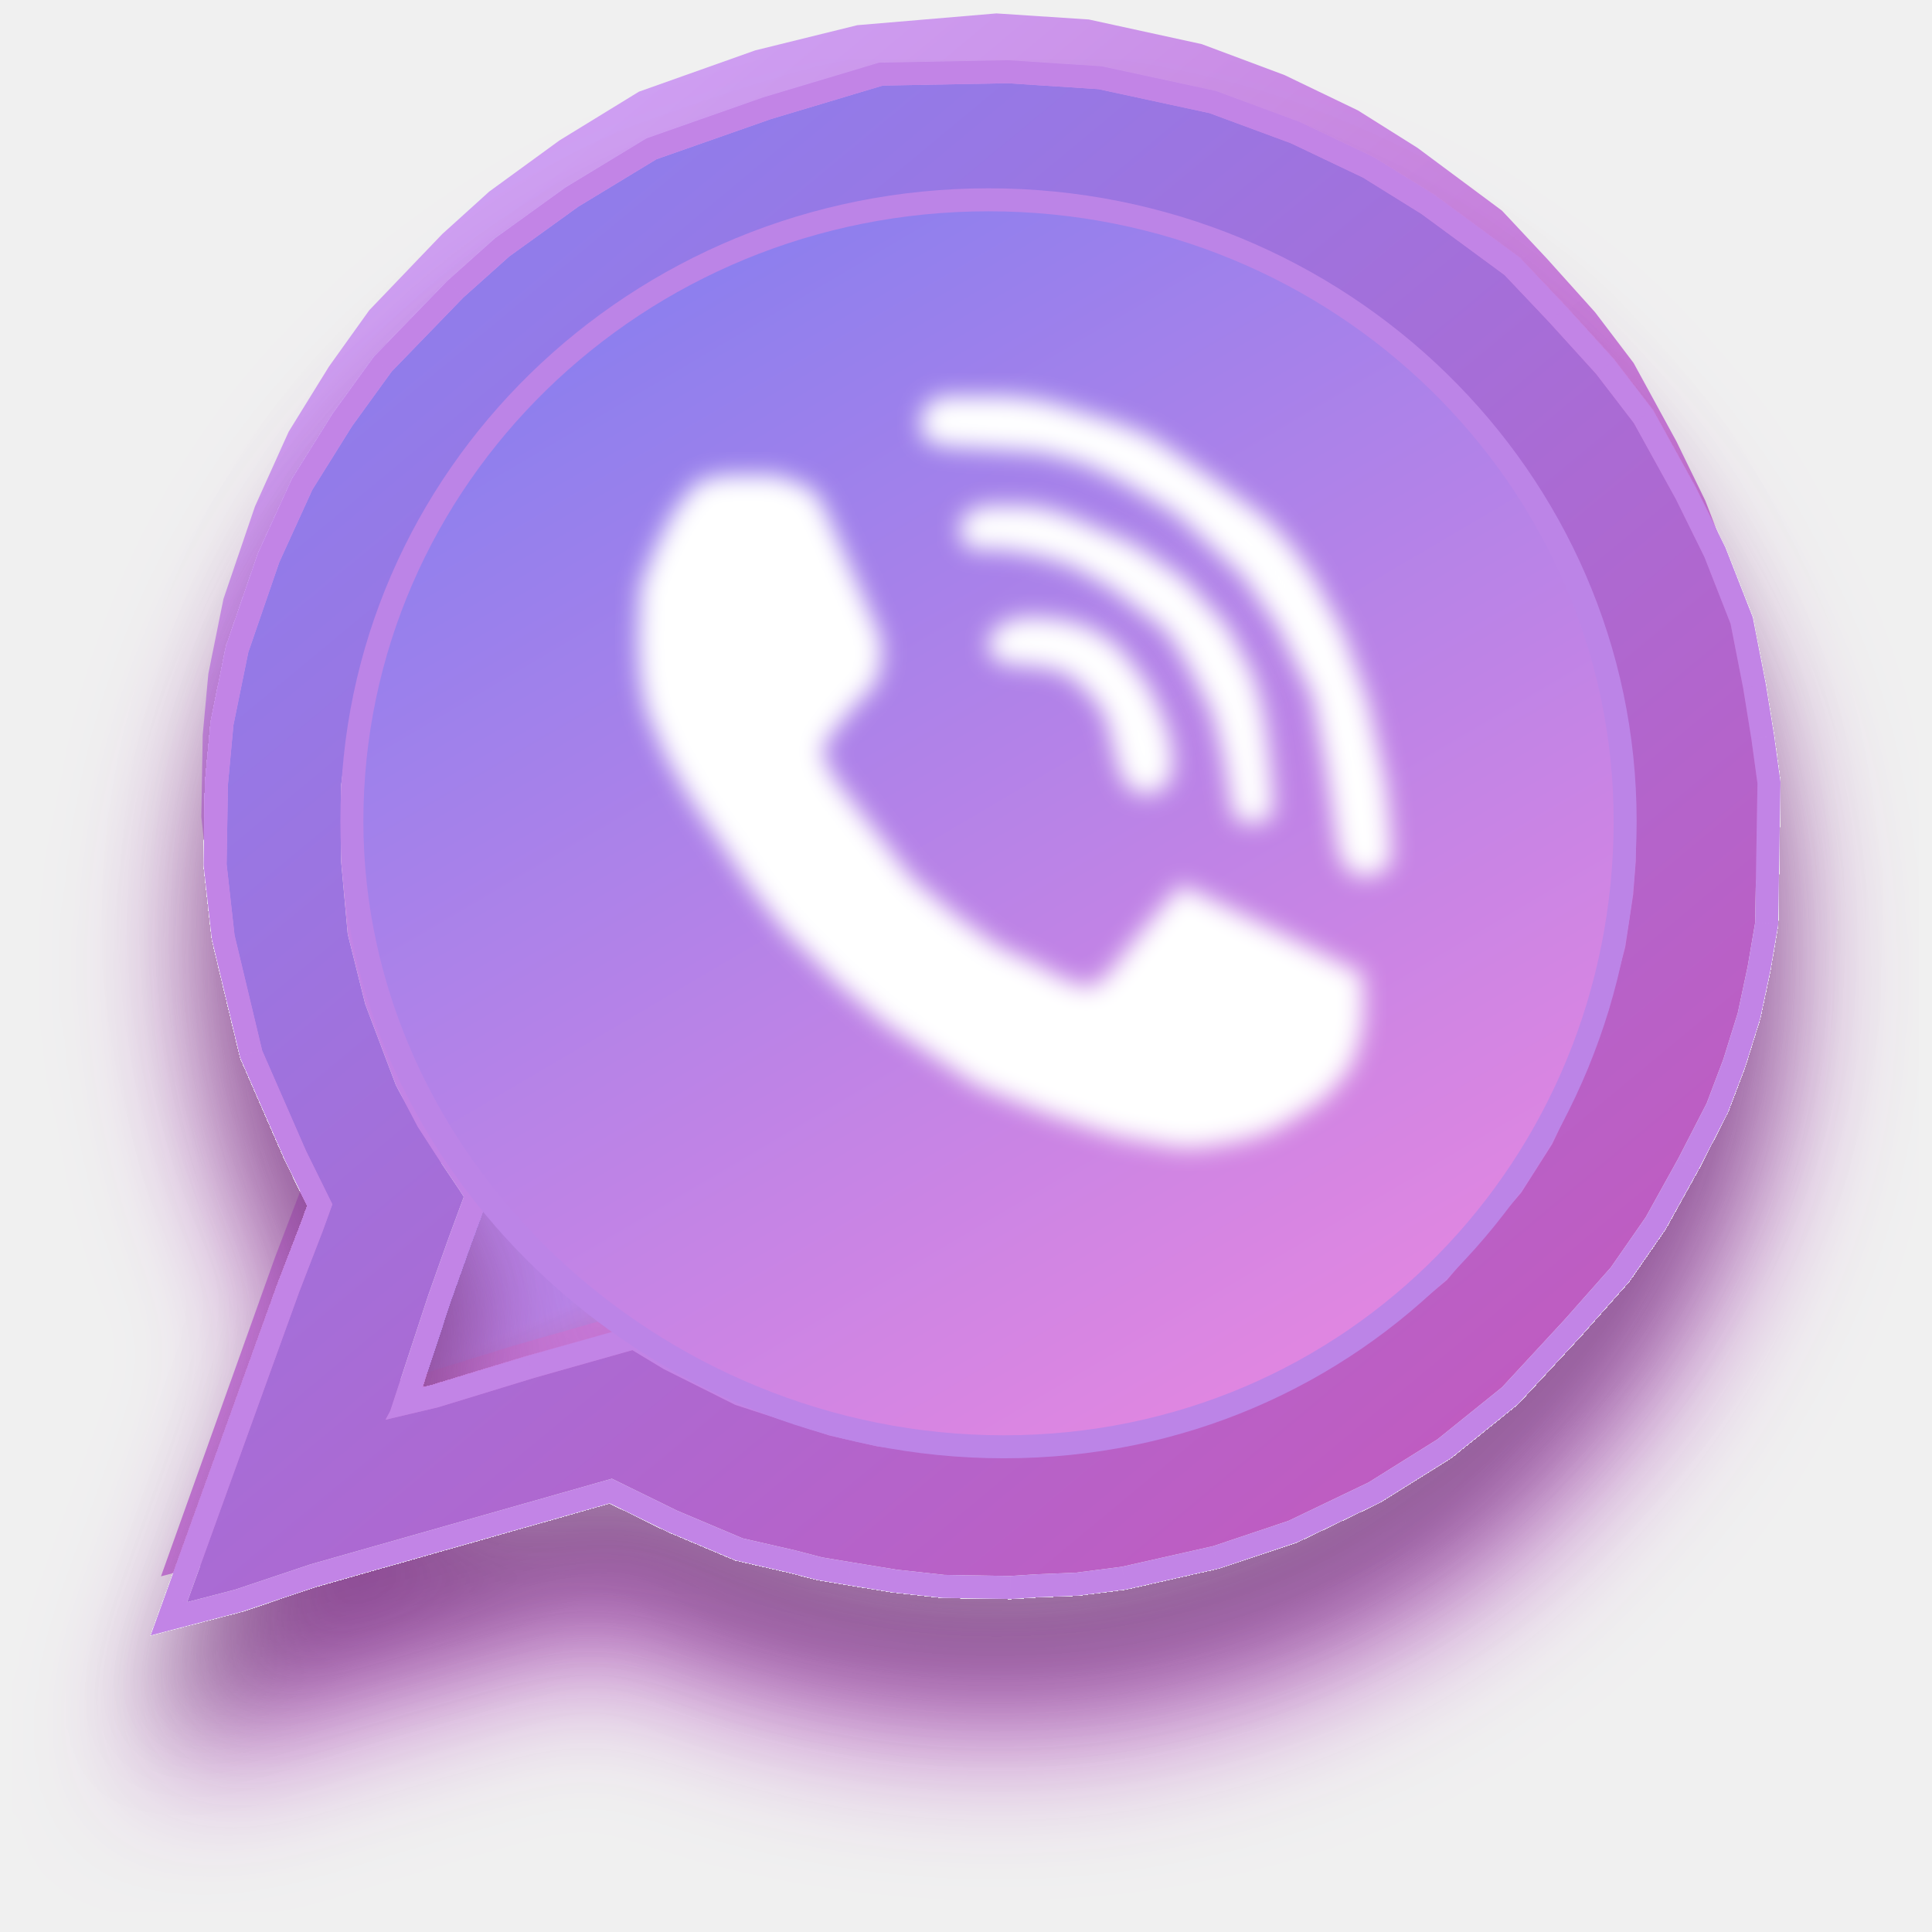
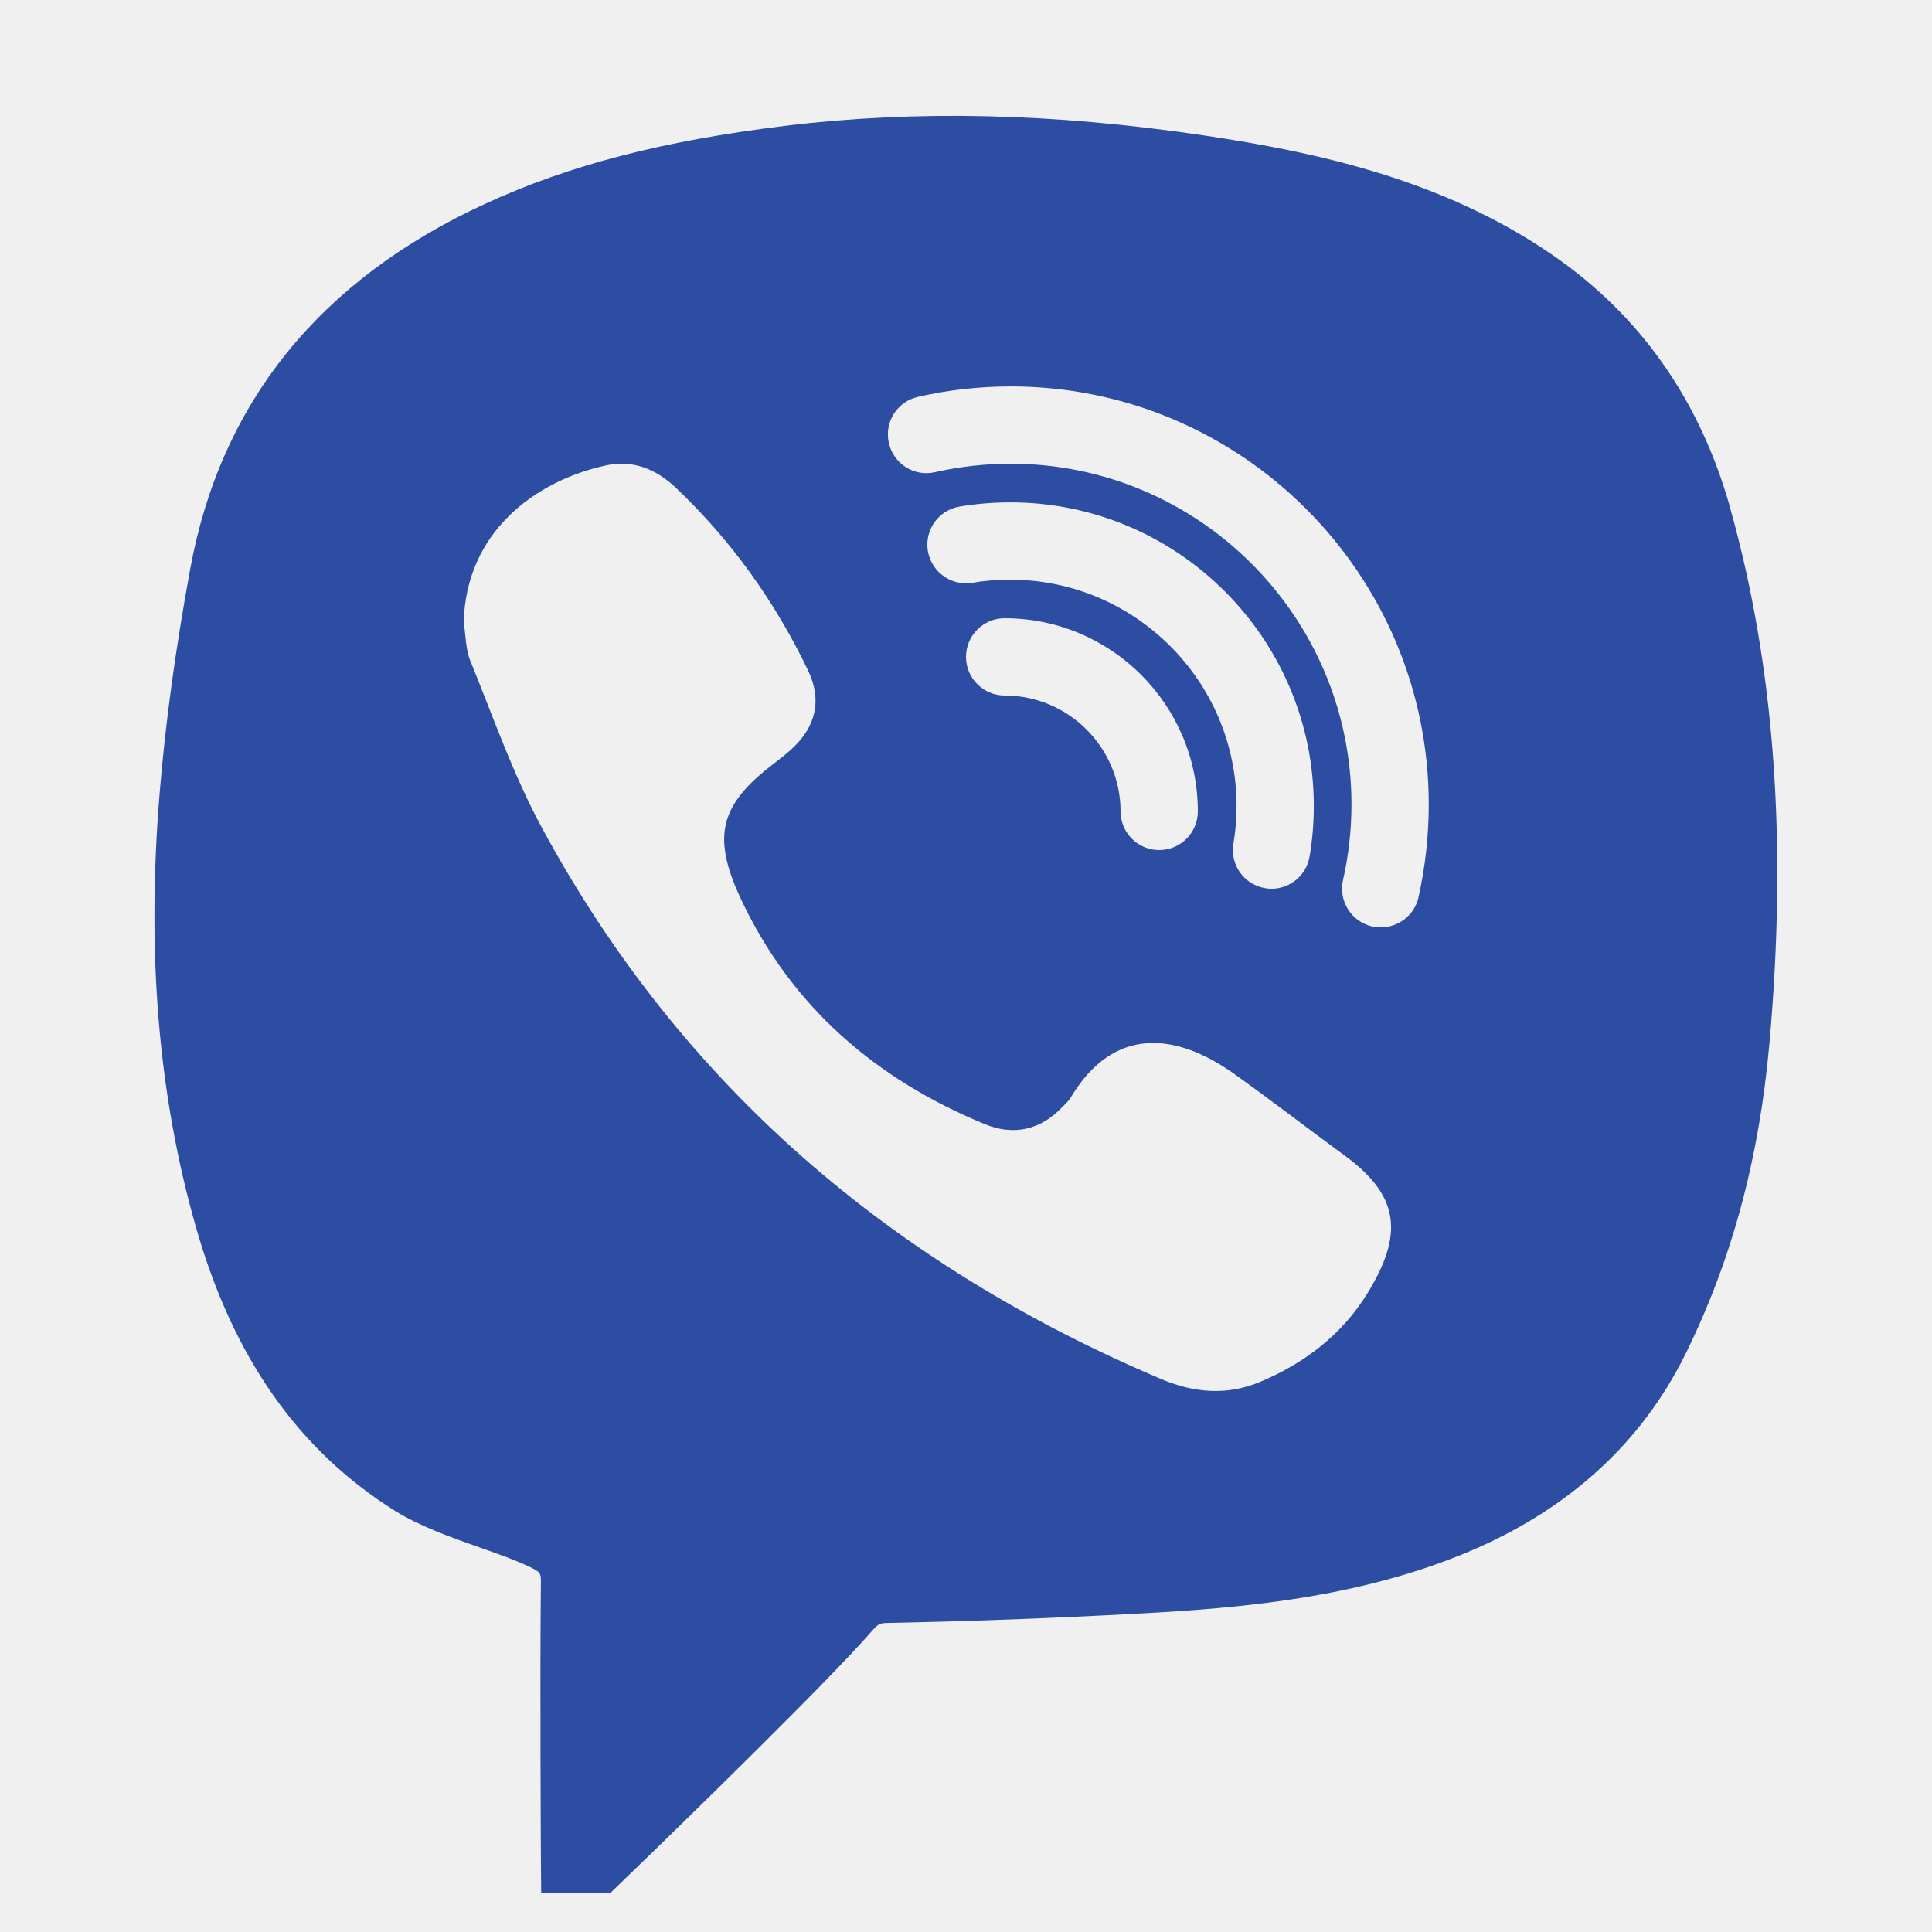
- <svg xmlns="http://www.w3.org/2000/svg" width="84" height="84" viewBox="0 0 84 84" fill="none">
-   <path d="M17.056 61.524L18.036 58.696L18.96 55.907L20.484 51.813L27.814 58.477L25.91 59.048L22.864 59.905L19.722 60.857L18.58 61.238L17.056 61.524Z" fill="url(#paint0_linear_28_106)" />
-   <path d="M45.523 61.953L49.457 61.226L52.286 60.383L54.219 59.798L55.963 58.916L58.773 57.251L61.002 55.585L62.746 54.116L64.393 52.157L66.041 50.197L67.397 48.042L68.27 46.206L68.948 44.712L69.886 42.077L70.637 39.22L70.988 36.875L71.103 35.37L71.104 32.958L70.791 30.019L70.424 27.84L69.373 24.459L67.918 21.27L67.015 19.539L65.95 17.874L64.189 15.668L62.075 13.467L59.632 11.537L58.007 10.334L56.36 9.355L54.228 8.375L52.156 7.555L50.16 6.907L47.931 6.328L45.412 6.026L42.7 5.831L40.084 6.027L37.274 6.33L32.836 7.4L29.039 9.066L25.841 11.025L23.806 12.593L22.062 14.16L20.318 16.12L18.671 18.177L17.023 20.92L16.054 22.977L15.278 24.936L14.6 27.091L14.115 29.54L13.824 31.988L13.823 35.417L14.113 38.649L14.888 41.783L16.244 45.407L17.212 47.268L18.277 48.933L19.059 50.108L19.246 50.402L18.567 52.263L17.686 54.764L15.991 59.979L15.783 60.372L18.105 59.817L22.351 58.502L26.705 57.257L28.089 58.102L25.796 63.011L12.458 66.846L9.121 67.977L7 68.536L9.636 61.16L11.956 54.67L13.007 51.917L13.429 50.737L12.262 48.343L10.325 43.86L9.103 38.696L8.754 35.524L8.813 31.964L9.058 29.297L9.715 26.043L11.089 22.01L12.551 18.77L14.307 15.93L16.057 13.486L19.23 10.175L21.271 8.329L24.325 6.105L27.779 3.986L32.837 2.19L37.274 1.095L43.322 0.583L47.34 0.847L52.249 1.918L55.847 3.263L59.04 4.8L61.627 6.426L65.303 9.158L67.279 11.268L69.353 13.578L71.026 15.781L72.88 19.176L74.144 21.769L75.302 24.756L75.857 27.634L76.222 29.915L76.49 31.898L76.451 34.271L76.417 36.348L76.387 38.128L76.053 40.101L75.616 42.172L74.979 44.238L74.242 46.205L72.995 48.657L71.543 51.304L69.998 53.554L67.948 55.894L65.183 58.915L62.328 61.242L59.279 63.17L55.731 64.891L52.394 66.023L48.356 66.946L46.341 67.209L44.63 67.28L43.422 67.359L42.417 67.342L40.507 67.31L38.399 67.078L36.393 66.748L35.09 66.528L33.888 66.211L31.584 65.679L28.688 64.444L25.796 63.011L28.089 58.102L31.258 59.705L35.423 61.075L37.555 61.565L39.793 61.858L42.593 61.953L45.523 61.953Z" fill="url(#paint1_linear_28_106)" />
-   <g filter="url(#filter0_dd_28_106)">
-     <mask id="path-3-outside-1_28_106" maskUnits="userSpaceOnUse" x="6.096" y="1.013" width="72.166" height="72.166" fill="black">
-       <rect fill="white" x="6.096" y="1.013" width="72.166" height="72.166" />
-       <path d="M45.988 63.267L49.853 62.562L52.634 61.743L54.533 61.175L56.246 60.318L59.007 58.7L61.197 57.081L62.91 55.653L64.529 53.749L66.147 51.845L67.48 49.751L68.337 47.966L69.003 46.514L69.925 43.953L70.662 41.177L71.006 38.898L71.12 37.435L71.12 35.09L70.812 32.234L70.45 30.116L69.418 26.83L67.987 23.73L67.099 22.047L66.052 20.429L64.322 18.285L62.244 16.145L59.843 14.268L58.246 13.099L56.627 12.147L54.533 11.195L52.496 10.397L50.534 9.767L48.345 9.203L45.87 8.91L43.204 8.719L40.633 8.91L37.873 9.203L33.512 10.243L29.781 11.861L26.639 13.765L24.64 15.288L22.926 16.811L21.213 18.715L19.594 20.715L17.976 23.38L17.024 25.38L16.262 27.284L15.596 29.378L15.12 31.758L14.834 34.138L14.834 37.47L15.12 40.612L15.881 43.658L17.214 47.181L18.166 48.989L19.213 50.608L19.982 51.75L20.165 52.036L19.499 53.844L18.634 56.276L16.969 61.344L16.765 61.725L19.046 61.186L23.218 59.909L27.496 58.7L28.857 59.522L26.604 64.292L13.498 68.017L10.219 69.117L8.135 69.659L10.724 62.491L13.003 56.182L14.035 53.508L14.45 52.361L13.302 50.034L11.398 45.676L10.197 40.656L9.853 37.574L9.91 34.113L10.15 31.521L10.796 28.359L12.145 24.439L13.581 21.29L15.306 18.53L17.026 16.155L20.142 12.938L22.148 11.144L25.148 8.982L28.542 6.923L33.512 5.179L38.378 3.721L43.814 3.619L47.762 3.876L52.587 4.918L56.123 6.226L59.26 7.72L61.803 9.301L65.415 11.957L67.357 14.008L69.395 16.253L71.04 18.396L72.862 21.695L74.105 24.216L75.243 27.119L75.79 29.916L76.148 32.134L76.412 34.061L76.374 36.368L76.341 38.386L76.312 40.117L75.984 42.034L75.555 44.046L74.929 46.055L74.206 47.966L72.981 50.349L71.555 52.922L70.036 55.108L68.022 57.382L65.306 60.318L62.501 62.579L59.506 64.453L56.02 66.125L52.741 67.225L48.773 68.121L46.793 68.376L45.112 68.445L43.925 68.521L42.937 68.505L41.06 68.474L38.989 68.247L37.018 67.926L35.737 67.712L34.556 67.404L32.292 66.886L29.446 65.685L26.604 64.292L28.857 59.522L31.97 61.08L36.064 62.413L38.158 62.889L40.357 63.174L43.109 63.267L45.988 63.267Z" />
-     </mask>
-     <path d="M45.988 63.267L49.853 62.562L52.634 61.743L54.533 61.175L56.246 60.318L59.007 58.7L61.197 57.081L62.91 55.653L64.529 53.749L66.147 51.845L67.48 49.751L68.337 47.966L69.003 46.514L69.925 43.953L70.662 41.177L71.006 38.898L71.12 37.435L71.12 35.09L70.812 32.234L70.45 30.116L69.418 26.83L67.987 23.73L67.099 22.047L66.052 20.429L64.322 18.285L62.244 16.145L59.843 14.268L58.246 13.099L56.627 12.147L54.533 11.195L52.496 10.397L50.534 9.767L48.345 9.203L45.87 8.91L43.204 8.719L40.633 8.91L37.873 9.203L33.512 10.243L29.781 11.861L26.639 13.765L24.64 15.288L22.926 16.811L21.213 18.715L19.594 20.715L17.976 23.38L17.024 25.38L16.262 27.284L15.596 29.378L15.12 31.758L14.834 34.138L14.834 37.47L15.12 40.612L15.881 43.658L17.214 47.181L18.166 48.989L19.213 50.608L19.982 51.75L20.165 52.036L19.499 53.844L18.634 56.276L16.969 61.344L16.765 61.725L19.046 61.186L23.218 59.909L27.496 58.7L28.857 59.522L26.604 64.292L13.498 68.017L10.219 69.117L8.135 69.659L10.724 62.491L13.003 56.182L14.035 53.508L14.45 52.361L13.302 50.034L11.398 45.676L10.197 40.656L9.853 37.574L9.91 34.113L10.15 31.521L10.796 28.359L12.145 24.439L13.581 21.29L15.306 18.53L17.026 16.155L20.142 12.938L22.148 11.144L25.148 8.982L28.542 6.923L33.512 5.179L38.378 3.721L43.814 3.619L47.762 3.876L52.587 4.918L56.123 6.226L59.26 7.72L61.803 9.301L65.415 11.957L67.357 14.008L69.395 16.253L71.04 18.396L72.862 21.695L74.105 24.216L75.243 27.119L75.79 29.916L76.148 32.134L76.412 34.061L76.374 36.368L76.341 38.386L76.312 40.117L75.984 42.034L75.555 44.046L74.929 46.055L74.206 47.966L72.981 50.349L71.555 52.922L70.036 55.108L68.022 57.382L65.306 60.318L62.501 62.579L59.506 64.453L56.02 66.125L52.741 67.225L48.773 68.121L46.793 68.376L45.112 68.445L43.925 68.521L42.937 68.505L41.06 68.474L38.989 68.247L37.018 67.926L35.737 67.712L34.556 67.404L32.292 66.886L29.446 65.685L26.604 64.292L28.857 59.522L31.97 61.08L36.064 62.413L38.158 62.889L40.357 63.174L43.109 63.267L45.988 63.267Z" fill="url(#paint2_linear_28_106)" />
-     <path d="M28.404 59.308L26.151 64.079L27.056 64.506L29.309 59.735L28.404 59.308ZM45.988 63.267L45.988 64.267L46.079 64.267L46.168 64.251L45.988 63.267ZM52.634 61.743L52.917 62.702L52.92 62.701L52.634 61.743ZM52.741 67.225L52.961 68.2L53.011 68.189L53.059 68.173L52.741 67.225ZM32.292 66.886L31.903 67.808L31.983 67.841L32.069 67.861L32.292 66.886ZM49.853 62.562L50.033 63.546L50.085 63.536L50.136 63.521L49.853 62.562ZM48.773 68.121L48.901 69.112L48.948 69.106L48.994 69.096L48.773 68.121ZM45.112 68.445L45.071 67.445L45.059 67.446L45.047 67.447L45.112 68.445ZM56.02 66.125L56.338 67.073L56.397 67.054L56.452 67.027L56.02 66.125ZM59.506 64.453L59.939 65.354L59.989 65.33L60.036 65.3L59.506 64.453ZM62.501 62.579L63.032 63.427L63.083 63.395L63.129 63.358L62.501 62.579ZM65.306 60.318L65.933 61.096L65.99 61.051L66.04 60.997L65.306 60.318ZM68.022 57.382L68.756 58.062L68.764 58.053L68.771 58.045L68.022 57.382ZM56.246 60.318L56.694 61.212L56.724 61.197L56.752 61.181L56.246 60.318ZM59.007 58.7L59.513 59.562L59.559 59.536L59.602 59.504L59.007 58.7ZM61.197 57.081L61.791 57.886L61.815 57.868L61.837 57.85L61.197 57.081ZM62.91 55.653L63.551 56.422L63.617 56.367L63.672 56.301L62.91 55.653ZM64.529 53.749L63.767 53.102L64.529 53.749ZM70.036 55.108L70.785 55.771L70.824 55.727L70.858 55.679L70.036 55.108ZM66.147 51.845L66.909 52.493L66.954 52.44L66.991 52.382L66.147 51.845ZM71.555 52.922L72.376 53.492L72.405 53.451L72.429 53.407L71.555 52.922ZM67.48 49.751L68.324 50.288L68.356 50.237L68.382 50.184L67.48 49.751ZM72.981 50.349L73.855 50.834L73.863 50.821L73.87 50.807L72.981 50.349ZM74.206 47.966L75.095 48.423L75.121 48.373L75.141 48.32L74.206 47.966ZM68.337 47.966L69.238 48.399L69.242 48.391L69.246 48.383L68.337 47.966ZM69.003 46.514L69.912 46.931L69.93 46.892L69.944 46.852L69.003 46.514ZM74.929 46.055L75.865 46.409L75.875 46.381L75.884 46.353L74.929 46.055ZM69.925 43.953L70.866 44.291L70.88 44.251L70.891 44.21L69.925 43.953ZM75.555 44.046L76.51 44.344L76.524 44.3L76.534 44.255L75.555 44.046ZM75.984 42.034L76.962 42.243L76.966 42.223L76.97 42.203L75.984 42.034ZM70.662 41.177L71.629 41.434L71.643 41.381L71.651 41.326L70.662 41.177ZM76.312 40.117L77.298 40.285L77.311 40.21L77.312 40.133L76.312 40.117ZM71.006 38.898L71.995 39.047L72.001 39.011L72.003 38.975L71.006 38.898ZM71.12 37.435L72.117 37.512L72.12 37.473L72.12 37.435L71.12 37.435ZM71.12 35.09L72.12 35.09L72.12 35.036L72.114 34.983L71.12 35.09ZM76.412 34.061L77.412 34.078L77.414 34.001L77.403 33.925L76.412 34.061ZM76.148 32.134L77.139 31.998L77.137 31.986L77.135 31.974L76.148 32.134ZM70.812 32.234L71.806 32.127L71.803 32.096L71.798 32.066L70.812 32.234ZM75.79 29.916L76.777 29.757L76.774 29.741L76.771 29.724L75.79 29.916ZM70.45 30.116L71.436 29.948L71.424 29.881L71.404 29.817L70.45 30.116ZM75.243 27.119L76.224 26.927L76.207 26.838L76.174 26.754L75.243 27.119ZM74.105 24.216L75.036 23.851L75.021 23.811L75.002 23.773L74.105 24.216ZM69.418 26.83L70.372 26.53L70.353 26.469L70.326 26.411L69.418 26.83ZM72.862 21.695L73.759 21.253L73.749 21.232L73.738 21.212L72.862 21.695ZM67.987 23.73L68.895 23.311L68.884 23.287L68.871 23.263L67.987 23.73ZM71.04 18.396L71.915 17.912L71.879 17.846L71.833 17.787L71.04 18.396ZM66.052 20.429L66.892 19.886L66.863 19.842L66.83 19.801L66.052 20.429ZM69.395 16.253L70.189 15.645L70.163 15.612L70.136 15.581L69.395 16.253ZM64.322 18.285L65.1 17.657L65.072 17.621L65.04 17.588L64.322 18.285ZM67.357 14.008L68.098 13.336L68.091 13.328L68.084 13.321L67.357 14.008ZM62.244 16.145L62.961 15.448L62.914 15.399L62.86 15.357L62.244 16.145ZM65.415 11.957L66.141 11.269L66.08 11.204L66.007 11.151L65.415 11.957ZM59.843 14.268L60.459 13.48L60.447 13.471L60.434 13.461L59.843 14.268ZM61.803 9.301L62.395 8.495L62.364 8.472L62.331 8.452L61.803 9.301ZM59.26 7.72L59.788 6.871L59.74 6.842L59.69 6.818L59.26 7.72ZM56.627 12.147L57.134 11.285L57.089 11.258L57.041 11.236L56.627 12.147ZM56.123 6.226L56.553 5.323L56.512 5.304L56.47 5.288L56.123 6.226ZM52.496 10.397L52.861 9.466L52.832 9.454L52.802 9.445L52.496 10.397ZM52.587 4.918L52.934 3.98L52.867 3.955L52.798 3.94L52.587 4.918ZM48.345 9.203L48.594 8.235L48.529 8.218L48.462 8.21L48.345 9.203ZM47.762 3.876L47.973 2.899L47.901 2.883L47.828 2.878L47.762 3.876ZM43.814 3.619L43.879 2.621L43.837 2.618L43.795 2.619L43.814 3.619ZM43.204 8.719L43.275 7.722L43.203 7.717L43.13 7.722L43.204 8.719ZM37.873 9.203L37.767 8.209L37.703 8.216L37.641 8.23L37.873 9.203ZM38.378 3.721L38.359 2.721L38.222 2.724L38.091 2.763L38.378 3.721ZM33.512 5.179L33.225 4.221L33.202 4.227L33.18 4.235L33.512 5.179ZM33.512 10.243L33.28 9.27L33.194 9.29L33.114 9.325L33.512 10.243ZM28.542 6.923L28.211 5.98L28.113 6.014L28.023 6.068L28.542 6.923ZM29.781 11.861L29.383 10.944L29.32 10.971L29.262 11.006L29.781 11.861ZM26.639 13.765L26.121 12.91L26.075 12.937L26.033 12.97L26.639 13.765ZM22.148 11.144L21.563 10.333L21.521 10.363L21.482 10.399L22.148 11.144ZM20.142 12.938L19.476 12.192L19.449 12.216L19.424 12.242L20.142 12.938ZM22.926 16.811L22.262 16.064L22.22 16.101L22.183 16.142L22.926 16.811ZM17.026 16.155L16.307 15.459L16.257 15.511L16.215 15.569L17.026 16.155ZM25.148 8.982L24.63 8.127L24.596 8.148L24.564 8.171L25.148 8.982ZM19.594 20.715L18.817 20.085L18.774 20.138L18.739 20.196L19.594 20.715ZM13.581 21.29L12.733 20.76L12.698 20.816L12.671 20.875L13.581 21.29ZM15.306 18.53L14.496 17.944L14.476 17.971L14.458 18L15.306 18.53ZM12.145 24.439L11.235 24.024L11.215 24.068L11.2 24.114L12.145 24.439ZM17.024 25.38L16.121 24.95L16.107 24.978L16.095 25.008L17.024 25.38ZM15.596 29.378L14.643 29.075L14.626 29.128L14.615 29.182L15.596 29.378ZM10.796 28.359L9.85 28.033L9.829 28.095L9.816 28.159L10.796 28.359ZM10.15 31.521L9.171 31.321L9.16 31.375L9.155 31.429L10.15 31.521ZM14.834 34.138L13.841 34.019L13.834 34.078L13.834 34.138L14.834 34.138ZM9.91 34.113L8.914 34.021L8.911 34.059L8.91 34.097L9.91 34.113ZM9.853 37.574L8.853 37.557L8.852 37.621L8.859 37.685L9.853 37.574ZM14.834 37.47L13.834 37.47L13.834 37.515L13.838 37.56L14.834 37.47ZM10.197 40.656L9.203 40.767L9.21 40.829L9.224 40.889L10.197 40.656ZM15.12 40.612L14.124 40.702L14.131 40.779L14.15 40.854L15.12 40.612ZM15.881 43.658L14.911 43.901L14.925 43.957L14.946 44.012L15.881 43.658ZM11.398 45.676L10.426 45.908L10.446 45.995L10.482 46.076L11.398 45.676ZM17.214 47.181L16.279 47.534L16.301 47.592L16.329 47.646L17.214 47.181ZM13.302 50.034L12.386 50.434L12.395 50.456L12.405 50.476L13.302 50.034ZM19.213 50.608L18.374 51.151L18.379 51.158L18.384 51.166L19.213 50.608ZM14.45 52.361L15.39 52.7L15.535 52.3L15.346 51.918L14.45 52.361ZM14.035 53.508L14.968 53.867L14.972 53.857L14.976 53.847L14.035 53.508ZM13.003 56.182L12.07 55.822L12.066 55.833L12.062 55.843L13.003 56.182ZM19.982 51.75L20.822 51.209L20.817 51.2L20.811 51.192L19.982 51.75ZM18.634 56.276L17.692 55.941L17.687 55.952L17.684 55.964L18.634 56.276ZM19.499 53.844L18.561 53.499L18.557 53.509L19.499 53.844ZM20.165 52.036L21.104 52.381L21.276 51.914L21.006 51.495L20.165 52.036ZM16.969 61.344L17.85 61.816L17.892 61.739L17.919 61.656L16.969 61.344ZM10.724 62.491L11.665 62.83L10.724 62.491ZM8.135 69.659L7.195 69.319L6.55 71.105L8.387 70.627L8.135 69.659ZM10.219 69.117L10.471 70.084L10.505 70.076L10.537 70.065L10.219 69.117ZM13.498 68.017L13.225 67.055L13.203 67.061L13.181 67.069L13.498 68.017ZM16.765 61.725L15.883 61.254L14.837 63.208L16.995 62.699L16.765 61.725ZM19.046 61.186L19.276 62.159L19.308 62.152L19.339 62.142L19.046 61.186ZM23.218 59.909L22.946 58.947L22.935 58.95L22.925 58.953L23.218 59.909ZM27.496 58.7L28.013 57.844L27.642 57.619L27.224 57.737L27.496 58.7ZM28.857 59.522L28.339 60.378L28.373 60.398L28.409 60.416L28.857 59.522ZM26.604 64.292L27.044 63.394L26.699 63.225L26.33 63.33L26.604 64.292ZM41.06 68.474L40.951 69.468L40.997 69.473L41.043 69.474L41.06 68.474ZM37.018 67.926L36.853 68.912L36.857 68.913L37.018 67.926ZM40.357 63.174L40.229 64.165L40.276 64.172L40.323 64.173L40.357 63.174ZM36.064 62.413L35.754 63.364L35.798 63.378L35.842 63.388L36.064 62.413ZM31.97 61.08L31.523 61.974L31.59 62.008L31.661 62.031L31.97 61.08ZM29.446 65.685L29.006 66.583L29.031 66.596L29.057 66.606L29.446 65.685ZM34.556 67.404L34.808 66.437L34.794 66.433L34.779 66.43L34.556 67.404ZM35.737 67.712L35.484 68.68L35.528 68.691L35.572 68.699L35.737 67.712ZM38.989 68.247L38.828 69.234L38.854 69.238L38.88 69.241L38.989 68.247ZM43.925 68.521L43.908 69.521L43.949 69.522L43.989 69.519L43.925 68.521ZM46.793 68.376L46.833 69.376L46.877 69.374L46.921 69.368L46.793 68.376ZM38.158 62.889L37.937 63.864L37.983 63.874L38.03 63.88L38.158 62.889ZM43.109 63.267L43.075 64.266L43.092 64.267L43.109 64.267L43.109 63.267ZM54.533 61.175L54.819 62.133L54.902 62.108L54.98 62.069L54.533 61.175ZM67.099 22.047L67.984 21.581L67.963 21.541L67.939 21.504L67.099 22.047ZM58.246 13.099L58.836 12.292L58.796 12.262L58.753 12.237L58.246 13.099ZM54.533 11.195L54.947 10.284L54.922 10.273L54.898 10.264L54.533 11.195ZM50.534 9.767L50.84 8.814L50.812 8.805L50.784 8.798L50.534 9.767ZM45.87 8.91L45.987 7.917L45.964 7.914L45.941 7.912L45.87 8.91ZM40.633 8.91L40.56 7.912L40.544 7.914L40.528 7.915L40.633 8.91ZM24.64 15.288L24.034 14.493L24.004 14.516L23.975 14.541L24.64 15.288ZM21.213 18.715L20.469 18.047L20.452 18.066L20.435 18.086L21.213 18.715ZM17.976 23.38L17.121 22.861L17.095 22.905L17.073 22.95L17.976 23.38ZM16.262 27.284L15.334 26.912L15.32 26.946L15.309 26.98L16.262 27.284ZM15.12 31.758L14.139 31.562L14.132 31.6L14.127 31.639L15.12 31.758ZM18.166 48.989L17.281 49.455L17.302 49.495L17.327 49.532L18.166 48.989ZM46.168 64.251L50.033 63.546L49.674 61.578L45.809 62.283L46.168 64.251ZM50.136 63.521L52.917 62.702L52.351 60.783L49.571 61.603L50.136 63.521ZM52.52 66.249L48.553 67.145L48.994 69.096L52.961 68.2L52.52 66.249ZM55.702 65.177L52.423 66.277L53.059 68.173L56.338 67.073L55.702 65.177ZM59.073 63.551L55.587 65.224L56.452 67.027L59.939 65.354L59.073 63.551ZM61.971 61.731L58.976 63.605L60.036 65.3L63.032 63.427L61.971 61.731ZM64.678 59.539L61.874 61.801L63.129 63.358L65.933 61.096L64.678 59.539ZM67.288 56.703L64.572 59.639L66.04 60.997L68.756 58.062L67.288 56.703ZM56.752 61.181L59.513 59.562L58.502 57.837L55.741 59.455L56.752 61.181ZM59.602 59.504L61.791 57.886L60.602 56.277L58.413 57.896L59.602 59.504ZM61.837 57.85L63.551 56.422L62.27 54.885L60.557 56.313L61.837 57.85ZM63.672 56.301L65.291 54.397L63.767 53.102L62.149 55.006L63.672 56.301ZM69.288 54.445L67.274 56.719L68.771 58.045L70.785 55.771L69.288 54.445ZM65.291 54.397L66.909 52.493L65.385 51.198L63.767 53.102L65.291 54.397ZM70.733 52.351L69.215 54.538L70.858 55.679L72.376 53.492L70.733 52.351ZM66.991 52.382L68.324 50.288L66.636 49.214L65.304 51.308L66.991 52.382ZM72.106 49.865L70.68 52.437L72.429 53.407L73.855 50.834L72.106 49.865ZM73.317 47.509L72.091 49.892L73.87 50.807L75.095 48.423L73.317 47.509ZM68.382 50.184L69.238 48.399L67.435 47.533L66.579 49.318L68.382 50.184ZM69.246 48.383L69.912 46.931L68.094 46.097L67.428 47.549L69.246 48.383ZM73.994 45.701L73.271 47.612L75.141 48.32L75.865 46.409L73.994 45.701ZM69.944 46.852L70.866 44.291L68.984 43.614L68.062 46.176L69.944 46.852ZM74.601 43.749L73.975 45.758L75.884 46.353L76.51 44.344L74.601 43.749ZM75.006 41.826L74.577 43.838L76.534 44.255L76.962 42.243L75.006 41.826ZM70.891 44.21L71.629 41.434L69.696 40.92L68.958 43.696L70.891 44.21ZM75.327 39.948L74.998 41.866L76.97 42.203L77.298 40.285L75.327 39.948ZM71.651 41.326L71.995 39.047L70.017 38.749L69.674 41.028L71.651 41.326ZM75.341 38.37L75.312 40.1L77.312 40.133L77.341 38.403L75.341 38.37ZM72.003 38.975L72.117 37.512L70.123 37.358L70.009 38.821L72.003 38.975ZM75.374 36.351L75.341 38.37L77.341 38.403L77.374 36.385L75.374 36.351ZM72.12 37.435L72.12 35.09L70.12 35.09L70.12 37.435L72.12 37.435ZM75.413 34.044L75.374 36.351L77.374 36.385L77.412 34.078L75.413 34.044ZM75.157 32.27L75.422 34.197L77.403 33.925L77.139 31.998L75.157 32.27ZM72.114 34.983L71.806 32.127L69.818 32.341L70.125 35.197L72.114 34.983ZM74.802 30.076L75.161 32.293L77.135 31.974L76.777 29.757L74.802 30.076ZM71.798 32.066L71.436 29.948L69.465 30.285L69.826 32.402L71.798 32.066ZM74.261 27.311L74.808 30.108L76.771 29.724L76.224 26.927L74.261 27.311ZM73.174 24.58L74.312 27.484L76.174 26.754L75.036 23.851L73.174 24.58ZM71.404 29.817L70.372 26.53L68.464 27.13L69.496 30.416L71.404 29.817ZM71.966 22.137L73.208 24.658L75.002 23.773L73.759 21.253L71.966 22.137ZM70.326 26.411L68.895 23.311L67.079 24.149L68.51 27.249L70.326 26.411ZM70.164 18.879L71.987 22.179L73.738 21.212L71.915 17.912L70.164 18.879ZM68.602 16.862L70.246 19.005L71.833 17.787L70.189 15.645L68.602 16.862ZM66.83 19.801L65.1 17.657L63.544 18.912L65.274 21.057L66.83 19.801ZM66.617 14.68L68.655 16.925L70.136 15.581L68.098 13.336L66.617 14.68ZM65.04 17.588L62.961 15.448L61.527 16.842L63.605 18.981L65.04 17.588ZM64.689 12.644L66.631 14.696L68.084 13.321L66.141 11.269L64.689 12.644ZM62.86 15.357L60.459 13.48L59.227 15.056L61.628 16.933L62.86 15.357ZM61.211 10.107L64.823 12.762L66.007 11.151L62.395 8.495L61.211 10.107ZM58.732 8.57L61.275 10.15L62.331 8.452L59.788 6.871L58.732 8.57ZM55.693 7.129L58.83 8.623L59.69 6.818L56.553 5.323L55.693 7.129ZM52.24 5.856L55.776 7.164L56.47 5.288L52.934 3.98L52.24 5.856ZM47.551 4.854L52.376 5.895L52.798 3.94L47.973 2.899L47.551 4.854ZM43.749 4.617L47.697 4.874L47.828 2.878L43.879 2.621L43.749 4.617ZM38.397 4.721L43.833 4.618L43.795 2.619L38.359 2.721L38.397 4.721ZM33.799 6.137L38.665 4.679L38.091 2.763L33.225 4.221L33.799 6.137ZM37.641 8.23L33.28 9.27L33.743 11.215L38.105 10.176L37.641 8.23ZM28.873 7.867L33.843 6.122L33.18 4.235L28.211 5.98L28.873 7.867ZM33.114 9.325L29.383 10.944L30.179 12.778L33.91 11.16L33.114 9.325ZM29.262 11.006L26.121 12.91L27.157 14.62L30.299 12.716L29.262 11.006ZM20.809 13.683L22.815 11.889L21.482 10.399L19.476 12.192L20.809 13.683ZM17.744 16.851L20.86 13.633L19.424 12.242L16.307 15.459L17.744 16.851ZM22.733 11.955L25.733 9.794L24.564 8.171L21.563 10.333L22.733 11.955ZM25.667 9.837L29.061 7.778L28.023 6.068L24.63 8.127L25.667 9.837ZM14.429 21.82L16.154 19.06L14.458 18L12.733 20.76L14.429 21.82ZM16.116 19.117L17.836 16.741L16.215 15.569L14.496 17.944L16.116 19.117ZM13.055 24.854L14.491 21.705L12.671 20.875L11.235 24.024L13.055 24.854ZM11.741 28.684L13.091 24.765L11.2 24.114L9.85 28.033L11.741 28.684ZM11.13 31.721L11.775 28.559L9.816 28.159L9.171 31.321L11.13 31.721ZM10.906 34.206L11.146 31.613L9.155 31.429L8.914 34.021L10.906 34.206ZM10.852 37.59L10.91 34.13L8.91 34.097L8.853 37.557L10.852 37.59ZM13.834 34.138L13.834 37.47L15.834 37.47L15.834 34.138L13.834 34.138ZM11.191 40.545L10.846 37.463L8.859 37.685L9.203 40.767L11.191 40.545ZM13.838 37.56L14.124 40.702L16.116 40.521L15.83 37.38L13.838 37.56ZM14.15 40.854L14.911 43.901L16.852 43.416L16.09 40.369L14.15 40.854ZM12.371 45.443L11.169 40.423L9.224 40.889L10.426 45.908L12.371 45.443ZM14.946 44.012L16.279 47.534L18.149 46.827L16.817 43.304L14.946 44.012ZM14.219 49.634L12.315 45.275L10.482 46.076L12.386 50.434L14.219 49.634ZM15.346 51.918L14.199 49.592L12.405 50.476L13.553 52.803L15.346 51.918ZM14.976 53.847L15.39 52.7L13.509 52.021L13.095 53.168L14.976 53.847ZM13.936 56.543L14.968 53.867L13.102 53.147L12.07 55.822L13.936 56.543ZM18.384 51.166L19.152 52.308L20.811 51.192L20.043 50.05L18.384 51.166ZM18.557 53.509L17.692 55.941L19.576 56.611L20.441 54.18L18.557 53.509ZM19.141 52.291L19.325 52.577L21.006 51.495L20.822 51.209L19.141 52.291ZM19.227 51.69L18.561 53.499L20.437 54.19L21.104 52.381L19.227 51.69ZM17.684 55.964L16.019 61.032L17.919 61.656L19.584 56.588L17.684 55.964ZM11.665 62.83L13.943 56.522L12.062 55.843L9.784 62.151L11.665 62.83ZM9.076 69.999L11.665 62.83L9.784 62.151L7.195 69.319L9.076 69.999ZM9.968 68.149L7.883 68.691L8.387 70.627L10.471 70.084L9.968 68.149ZM13.181 67.069L9.901 68.168L10.537 70.065L13.816 68.965L13.181 67.069ZM16.087 60.872L15.883 61.254L17.646 62.197L17.85 61.816L16.087 60.872ZM16.995 62.699L19.276 62.159L18.816 60.213L16.535 60.752L16.995 62.699ZM19.339 62.142L23.51 60.865L22.925 58.953L18.754 60.23L19.339 62.142ZM23.49 60.871L27.768 59.662L27.224 57.737L22.946 58.947L23.49 60.871ZM26.979 59.556L28.339 60.378L29.374 58.666L28.013 57.844L26.979 59.556ZM26.33 63.33L13.225 67.055L13.772 68.979L26.877 65.254L26.33 63.33ZM31.661 62.031L35.754 63.364L36.373 61.462L32.28 60.129L31.661 62.031ZM28.409 60.416L31.523 61.974L32.418 60.185L29.304 58.628L28.409 60.416ZM32.681 65.965L29.835 64.764L29.057 66.606L31.903 67.808L32.681 65.965ZM29.886 64.787L27.044 63.394L26.163 65.19L29.006 66.583L29.886 64.787ZM34.779 66.43L32.515 65.911L32.069 67.861L34.333 68.379L34.779 66.43ZM37.182 66.939L35.901 66.726L35.572 68.699L36.853 68.912L37.182 66.939ZM35.989 66.745L34.808 66.437L34.303 68.372L35.484 68.68L35.989 66.745ZM41.169 67.48L39.097 67.253L38.88 69.241L40.951 69.468L41.169 67.48ZM39.149 67.26L37.178 66.939L36.857 68.913L38.828 69.234L39.149 67.26ZM42.953 67.505L41.077 67.474L41.043 69.474L42.92 69.505L42.953 67.505ZM45.047 67.447L43.861 67.523L43.989 69.519L45.176 69.442L45.047 67.447ZM43.941 67.521L42.953 67.505L42.92 69.505L43.908 69.521L43.941 67.521ZM48.645 67.129L46.665 67.385L46.921 69.368L48.901 69.112L48.645 67.129ZM46.752 67.377L45.071 67.445L45.152 69.444L46.833 69.376L46.752 67.377ZM35.842 63.388L37.937 63.864L38.38 61.913L36.285 61.437L35.842 63.388ZM38.03 63.88L40.229 64.165L40.486 62.182L38.287 61.897L38.03 63.88ZM40.323 64.173L43.075 64.266L43.143 62.268L40.391 62.174L40.323 64.173ZM43.109 64.267L45.988 64.267L45.988 62.267L43.109 62.267L43.109 64.267ZM52.92 62.701L54.819 62.133L54.246 60.217L52.347 60.785L52.92 62.701ZM54.98 62.069L56.694 61.212L55.799 59.424L54.086 60.281L54.98 62.069ZM68.871 23.263L67.984 21.581L66.215 22.514L67.102 24.196L68.871 23.263ZM67.939 21.504L66.892 19.886L65.213 20.972L66.26 22.591L67.939 21.504ZM60.434 13.461L58.836 12.292L57.655 13.905L59.252 15.075L60.434 13.461ZM58.753 12.237L57.134 11.285L56.12 13.008L57.739 13.96L58.753 12.237ZM57.041 11.236L54.947 10.284L54.119 12.105L56.213 13.057L57.041 11.236ZM54.898 10.264L52.861 9.466L52.132 11.328L54.168 12.126L54.898 10.264ZM52.802 9.445L50.84 8.814L50.229 10.719L52.191 11.349L52.802 9.445ZM50.784 8.798L48.594 8.235L48.096 10.172L50.285 10.735L50.784 8.798ZM48.462 8.21L45.987 7.917L45.752 9.903L48.227 10.196L48.462 8.21ZM45.941 7.912L43.275 7.722L43.133 9.717L45.798 9.907L45.941 7.912ZM43.13 7.722L40.56 7.912L40.707 9.907L43.278 9.717L43.13 7.722ZM40.528 7.915L37.767 8.209L37.978 10.197L40.739 9.904L40.528 7.915ZM26.033 12.97L24.034 14.493L25.246 16.084L27.245 14.56L26.033 12.97ZM23.975 14.541L22.262 16.064L23.591 17.559L25.304 16.036L23.975 14.541ZM22.183 16.142L20.469 18.047L21.956 19.384L23.669 17.48L22.183 16.142ZM20.435 18.086L18.817 20.085L20.371 21.344L21.99 19.345L20.435 18.086ZM18.739 20.196L17.121 22.861L18.831 23.899L20.449 21.234L18.739 20.196ZM17.073 22.95L16.121 24.95L17.927 25.809L18.879 23.81L17.073 22.95ZM16.095 25.008L15.334 26.912L17.191 27.655L17.952 25.751L16.095 25.008ZM15.309 26.98L14.643 29.075L16.549 29.681L17.215 27.587L15.309 26.98ZM14.615 29.182L14.139 31.562L16.1 31.954L16.576 29.574L14.615 29.182ZM14.127 31.639L13.841 34.019L15.827 34.257L16.113 31.877L14.127 31.639ZM16.329 47.646L17.281 49.455L19.051 48.523L18.099 46.715L16.329 47.646ZM17.327 49.532L18.374 51.151L20.053 50.064L19.006 48.446L17.327 49.532Z" fill="#C284E6" mask="url(#path-3-outside-1_28_106)" />
+ <svg xmlns="http://www.w3.org/2000/svg" viewBox="0,0,256,256" width="50px" height="50px">
+   <g fill="#2c4da1" fill-rule="nonzero" stroke="none" stroke-width="1" stroke-linecap="butt" stroke-linejoin="miter" stroke-miterlimit="10" stroke-dasharray="" stroke-dashoffset="0" font-family="none" font-weight="none" font-size="none" text-anchor="none" style="mix-blend-mode: normal">
+     <g transform="scale(5.12,5.12)">
+       <path d="M44.781,13.156c-0.781,-2.789 -2.328,-4.992 -4.594,-6.551c-2.859,-1.973 -6.148,-2.668 -8.988,-3.094c-3.93,-0.586 -7.488,-0.668 -10.883,-0.254c-3.18,0.391 -5.574,1.012 -7.758,2.016c-4.281,1.969 -6.852,5.152 -7.637,9.461c-0.383,2.094 -0.641,3.984 -0.789,5.789c-0.344,4.172 -0.031,7.863 0.953,11.285c0.961,3.336 2.637,5.719 5.125,7.285c0.633,0.398 1.445,0.688 2.23,0.965c0.445,0.156 0.879,0.309 1.234,0.477c0.328,0.152 0.328,0.18 0.324,0.453c-0.027,2.371 0,7.02 0,7.02l0.008,0.992h1.781l0.289,-0.281c0.191,-0.18 4.605,-4.445 6.18,-6.164l0.215,-0.238c0.27,-0.312 0.27,-0.312 0.547,-0.316c2.125,-0.043 4.297,-0.125 6.453,-0.242c2.613,-0.141 5.641,-0.395 8.492,-1.582c2.609,-1.09 4.516,-2.82 5.66,-5.141c1.195,-2.422 1.902,-5.043 2.168,-8.016c0.469,-5.227 0.137,-9.762 -1.012,-13.863zM35.383,33.48c-0.656,1.066 -1.633,1.809 -2.785,2.289c-0.844,0.352 -1.703,0.277 -2.535,-0.074c-6.965,-2.949 -12.43,-7.594 -16.039,-14.273c-0.746,-1.375 -1.262,-2.875 -1.855,-4.328c-0.121,-0.297 -0.113,-0.648 -0.168,-0.977c0.051,-2.348 1.852,-3.672 3.672,-4.07c0.695,-0.156 1.312,0.09 1.828,0.586c1.43,1.359 2.559,2.941 3.41,4.715c0.371,0.777 0.203,1.465 -0.43,2.043c-0.133,0.121 -0.27,0.23 -0.414,0.34c-1.445,1.086 -1.656,1.91 -0.887,3.547c1.312,2.785 3.492,4.656 6.309,5.816c0.742,0.305 1.441,0.152 2.008,-0.449c0.078,-0.078 0.164,-0.156 0.219,-0.25c1.109,-1.852 2.723,-1.668 4.211,-0.613c0.977,0.695 1.926,1.43 2.891,2.137c1.473,1.082 1.461,2.098 0.566,3.562zM26.145,15c-0.328,0 -0.656,0.027 -0.98,0.082c-0.547,0.09 -1.059,-0.277 -1.152,-0.824c-0.09,-0.543 0.277,-1.059 0.824,-1.148c0.43,-0.074 0.871,-0.109 1.309,-0.109c4.332,0 7.855,3.523 7.855,7.855c0,0.441 -0.035,0.883 -0.109,1.309c-0.082,0.488 -0.504,0.836 -0.984,0.836c-0.055,0 -0.109,-0.004 -0.168,-0.016c-0.543,-0.09 -0.91,-0.605 -0.82,-1.148c0.055,-0.32 0.082,-0.648 0.082,-0.98c0,-3.227 -2.629,-5.855 -5.855,-5.855zM31,21c0,0.551 -0.449,1 -1,1c-0.551,0 -1,-0.449 -1,-1c0,-1.652 -1.348,-3 -3,-3c-0.551,0 -1,-0.449 -1,-1c0,-0.551 0.449,-1 1,-1c2.758,0 5,2.242 5,5zM36.711,23.223c-0.105,0.465 -0.52,0.777 -0.977,0.777c-0.074,0 -0.148,-0.008 -0.223,-0.023c-0.539,-0.125 -0.875,-0.66 -0.754,-1.199c0.145,-0.637 0.219,-1.297 0.219,-1.961c0,-4.859 -3.957,-8.816 -8.816,-8.816c-0.664,0 -1.324,0.074 -1.961,0.219c-0.539,0.125 -1.074,-0.215 -1.195,-0.754c-0.125,-0.539 0.215,-1.074 0.754,-1.195c0.781,-0.18 1.59,-0.27 2.402,-0.27c5.965,0 10.816,4.852 10.816,10.816c0,0.812 -0.09,1.621 -0.266,2.406z" />
+     </g>
  </g>
-   <path d="M70.658 35.702C70.658 50.63 58.923 62.904 43.645 62.904C28.336 62.904 15.299 50.6 15.299 35.702C15.299 20.793 27.68 8.687 42.979 8.687C58.277 8.687 70.658 20.793 70.658 35.702Z" fill="url(#paint3_linear_28_106)" stroke="#BC84E7" />
-   <g filter="url(#filter1_f_28_106)">
-     <path d="M39.647 38.176L41.551 39.794L43.36 41.127L45.168 41.984L46.216 42.555L47.263 42.936L47.739 42.745L48.405 42.079L48.976 41.317L50.214 39.794L51.356 38.461L55.641 40.556L59.258 42.364V43.507V44.459L59.068 45.411L58.687 46.458L57.64 47.696L56.212 48.648L55.164 49.219L53.927 49.6L52.213 49.885H51.166L49.643 49.6L48.596 49.409L47.644 49.124L45.359 48.362L42.503 47.22L38.409 44.459L36.41 42.745L34.03 40.365L32.697 38.652L30.032 34.748L28.984 32.94L28.127 30.94L27.842 29.512L27.747 27.894L27.842 25.514L28.508 23.8L29.27 22.277L30.317 20.944L31.459 20.659H32.697H33.744L35.267 21.23L35.743 21.896L36.219 22.944L36.791 24.276L37.552 25.99L38.314 27.799V28.846L38.028 29.798L37.267 30.56L36.315 31.702L35.743 32.559L35.839 32.94L36.315 33.892L39.647 38.176Z" fill="white" />
-   </g>
-   <g filter="url(#filter2_f_28_106)">
-     <path d="M45.168 26.846L46.215 26.941L47.453 27.322L48.595 28.084L49.357 29.035L50.023 29.988L50.404 30.844L50.785 31.796L50.975 32.748L50.975 33.415L50.88 33.891L50.499 34.367L49.928 34.557L49.166 34.367L48.69 33.605L48.405 32.463L48.119 31.32L47.834 30.749L47.358 30.178L46.786 29.607L46.215 29.226L45.453 29.035L44.502 28.94L43.55 28.846L42.979 28.37L42.979 27.798L43.36 27.227L44.312 26.846L45.168 26.846Z" fill="white" />
-   </g>
-   <g filter="url(#filter3_f_28_106)">
-     <path d="M44.692 21.992L45.739 22.183L46.786 22.563L47.643 22.944L49.357 23.705L51.451 25.134L53.355 27.228L54.022 28.466L54.498 29.418L54.879 30.751L55.069 31.893L55.259 33.607L55.355 35.13L55.259 35.511L54.783 35.796L54.212 35.796L53.736 35.606L53.546 35.13L53.451 34.413L53.165 32.75L52.689 30.941L51.451 28.561L50.69 27.419L49.357 26.372L48.215 25.515L46.501 24.563L45.168 24.182L44.121 23.991L43.455 23.896L42.788 23.896L42.502 23.896L42.312 23.896L42.122 23.801L41.931 23.611L41.741 23.325L41.741 23.039L41.741 22.754L41.836 22.563L42.026 22.373L42.217 22.183L42.502 22.087L42.788 21.992L43.455 21.992L44.121 21.992L44.692 21.992Z" fill="white" />
-   </g>
-   <g filter="url(#filter4_f_28_106)">
-     <path d="M43.645 17.231L44.692 17.326L45.739 17.517L48.5 18.374L49.928 18.945L50.976 19.611L52.88 20.944L55.069 22.563L56.117 23.705L57.068 25.038L58.401 27.513L59.449 30.464L60.21 33.892L60.401 35.605L60.496 37.319L60.305 37.7L60.115 37.89L59.734 38.08L59.353 38.08L58.972 38.08L58.687 37.89L58.401 37.509L58.211 37.128L57.64 33.225L57.068 30.274L55.545 27.227L54.022 25.038L51.166 22.372L48.786 20.944L47.168 20.183L45.454 19.707L44.407 19.611L42.884 19.516L41.265 19.421L40.694 19.326L40.313 19.135L40.123 18.945L40.028 18.659L40.028 18.279L40.123 17.898L40.313 17.612L40.504 17.422L40.694 17.326L40.98 17.231L41.36 17.231L41.836 17.231L42.693 17.231L43.645 17.231Z" fill="white" />
-   </g>
-   <defs>
-     <filter id="filter0_dd_28_106" x="0.55" y="2.618" width="82.864" height="80.487" filterUnits="userSpaceOnUse" color-interpolation-filters="sRGB">
-       <feFlood flood-opacity="0" result="BackgroundImageFix" />
-       <feColorMatrix in="SourceAlpha" type="matrix" values="0 0 0 0 0 0 0 0 0 0 0 0 0 0 0 0 0 0 127 0" result="hardAlpha" />
-       <feOffset dy="6" />
-       <feGaussianBlur stdDeviation="3" />
-       <feComposite in2="hardAlpha" operator="out" />
-       <feColorMatrix type="matrix" values="0 0 0 0 0.733 0 0 0 0 0.376 0 0 0 0 0.776 0 0 0 1 0" />
-       <feBlend mode="normal" in2="BackgroundImageFix" result="effect1_dropShadow_28_106" />
-       <feColorMatrix in="SourceAlpha" type="matrix" values="0 0 0 0 0 0 0 0 0 0 0 0 0 0 0 0 0 0 127 0" result="hardAlpha" />
-       <feOffset dy="4" />
-       <feGaussianBlur stdDeviation="2" />
-       <feComposite in2="hardAlpha" operator="out" />
-       <feColorMatrix type="matrix" values="0 0 0 0 0 0 0 0 0 0 0 0 0 0 0 0 0 0 0.25 0" />
-       <feBlend mode="normal" in2="effect1_dropShadow_28_106" result="effect2_dropShadow_28_106" />
-       <feBlend mode="normal" in="SourceGraphic" in2="effect2_dropShadow_28_106" result="shape" />
-     </filter>
-     <filter id="filter1_f_28_106" x="26.747" y="19.659" width="33.511" height="31.227" filterUnits="userSpaceOnUse" color-interpolation-filters="sRGB">
-       <feFlood flood-opacity="0" result="BackgroundImageFix" />
-       <feBlend mode="normal" in="SourceGraphic" in2="BackgroundImageFix" result="shape" />
-       <feGaussianBlur stdDeviation="0.5" result="effect1_foregroundBlur_28_106" />
-     </filter>
-     <filter id="filter2_f_28_106" x="41.979" y="25.846" width="9.996" height="9.711" filterUnits="userSpaceOnUse" color-interpolation-filters="sRGB">
-       <feFlood flood-opacity="0" result="BackgroundImageFix" />
-       <feBlend mode="normal" in="SourceGraphic" in2="BackgroundImageFix" result="shape" />
-       <feGaussianBlur stdDeviation="0.5" result="effect1_foregroundBlur_28_106" />
-     </filter>
-     <filter id="filter3_f_28_106" x="40.741" y="20.992" width="15.614" height="15.804" filterUnits="userSpaceOnUse" color-interpolation-filters="sRGB">
-       <feFlood flood-opacity="0" result="BackgroundImageFix" />
-       <feBlend mode="normal" in="SourceGraphic" in2="BackgroundImageFix" result="shape" />
-       <feGaussianBlur stdDeviation="0.5" result="effect1_foregroundBlur_28_106" />
-     </filter>
-     <filter id="filter4_f_28_106" x="39.028" y="16.231" width="22.468" height="22.849" filterUnits="userSpaceOnUse" color-interpolation-filters="sRGB">
-       <feFlood flood-opacity="0" result="BackgroundImageFix" />
-       <feBlend mode="normal" in="SourceGraphic" in2="BackgroundImageFix" result="shape" />
-       <feGaussianBlur stdDeviation="0.5" result="effect1_foregroundBlur_28_106" />
-     </filter>
-     <linearGradient id="paint0_linear_28_106" x1="21.113" y1="58.256" x2="22.299" y2="60.889" gradientUnits="userSpaceOnUse">
-       <stop stop-color="#B683E8" stop-opacity="0.98" />
-       <stop offset="1" stop-color="#B973C2" />
-     </linearGradient>
-     <linearGradient id="paint1_linear_28_106" x1="21.191" y1="7.01" x2="65.17" y2="59.418" gradientUnits="userSpaceOnUse">
-       <stop offset="0.028" stop-color="#CE9FF2" />
-       <stop offset="1" stop-color="#BF5CC1" />
-     </linearGradient>
-     <linearGradient id="paint2_linear_28_106" x1="22.069" y1="9.862" x2="64.737" y2="61.27" gradientUnits="userSpaceOnUse">
-       <stop offset="0.028" stop-color="#917CEA" />
-       <stop offset="1" stop-color="#BF5CC1" />
-     </linearGradient>
-     <linearGradient id="paint3_linear_28_106" x1="27.866" y1="12.557" x2="55.347" y2="59.269" gradientUnits="userSpaceOnUse">
-       <stop stop-color="#8C7FEE" />
-       <stop offset="1" stop-color="#DF86E1" />
-     </linearGradient>
-   </defs>
</svg>
